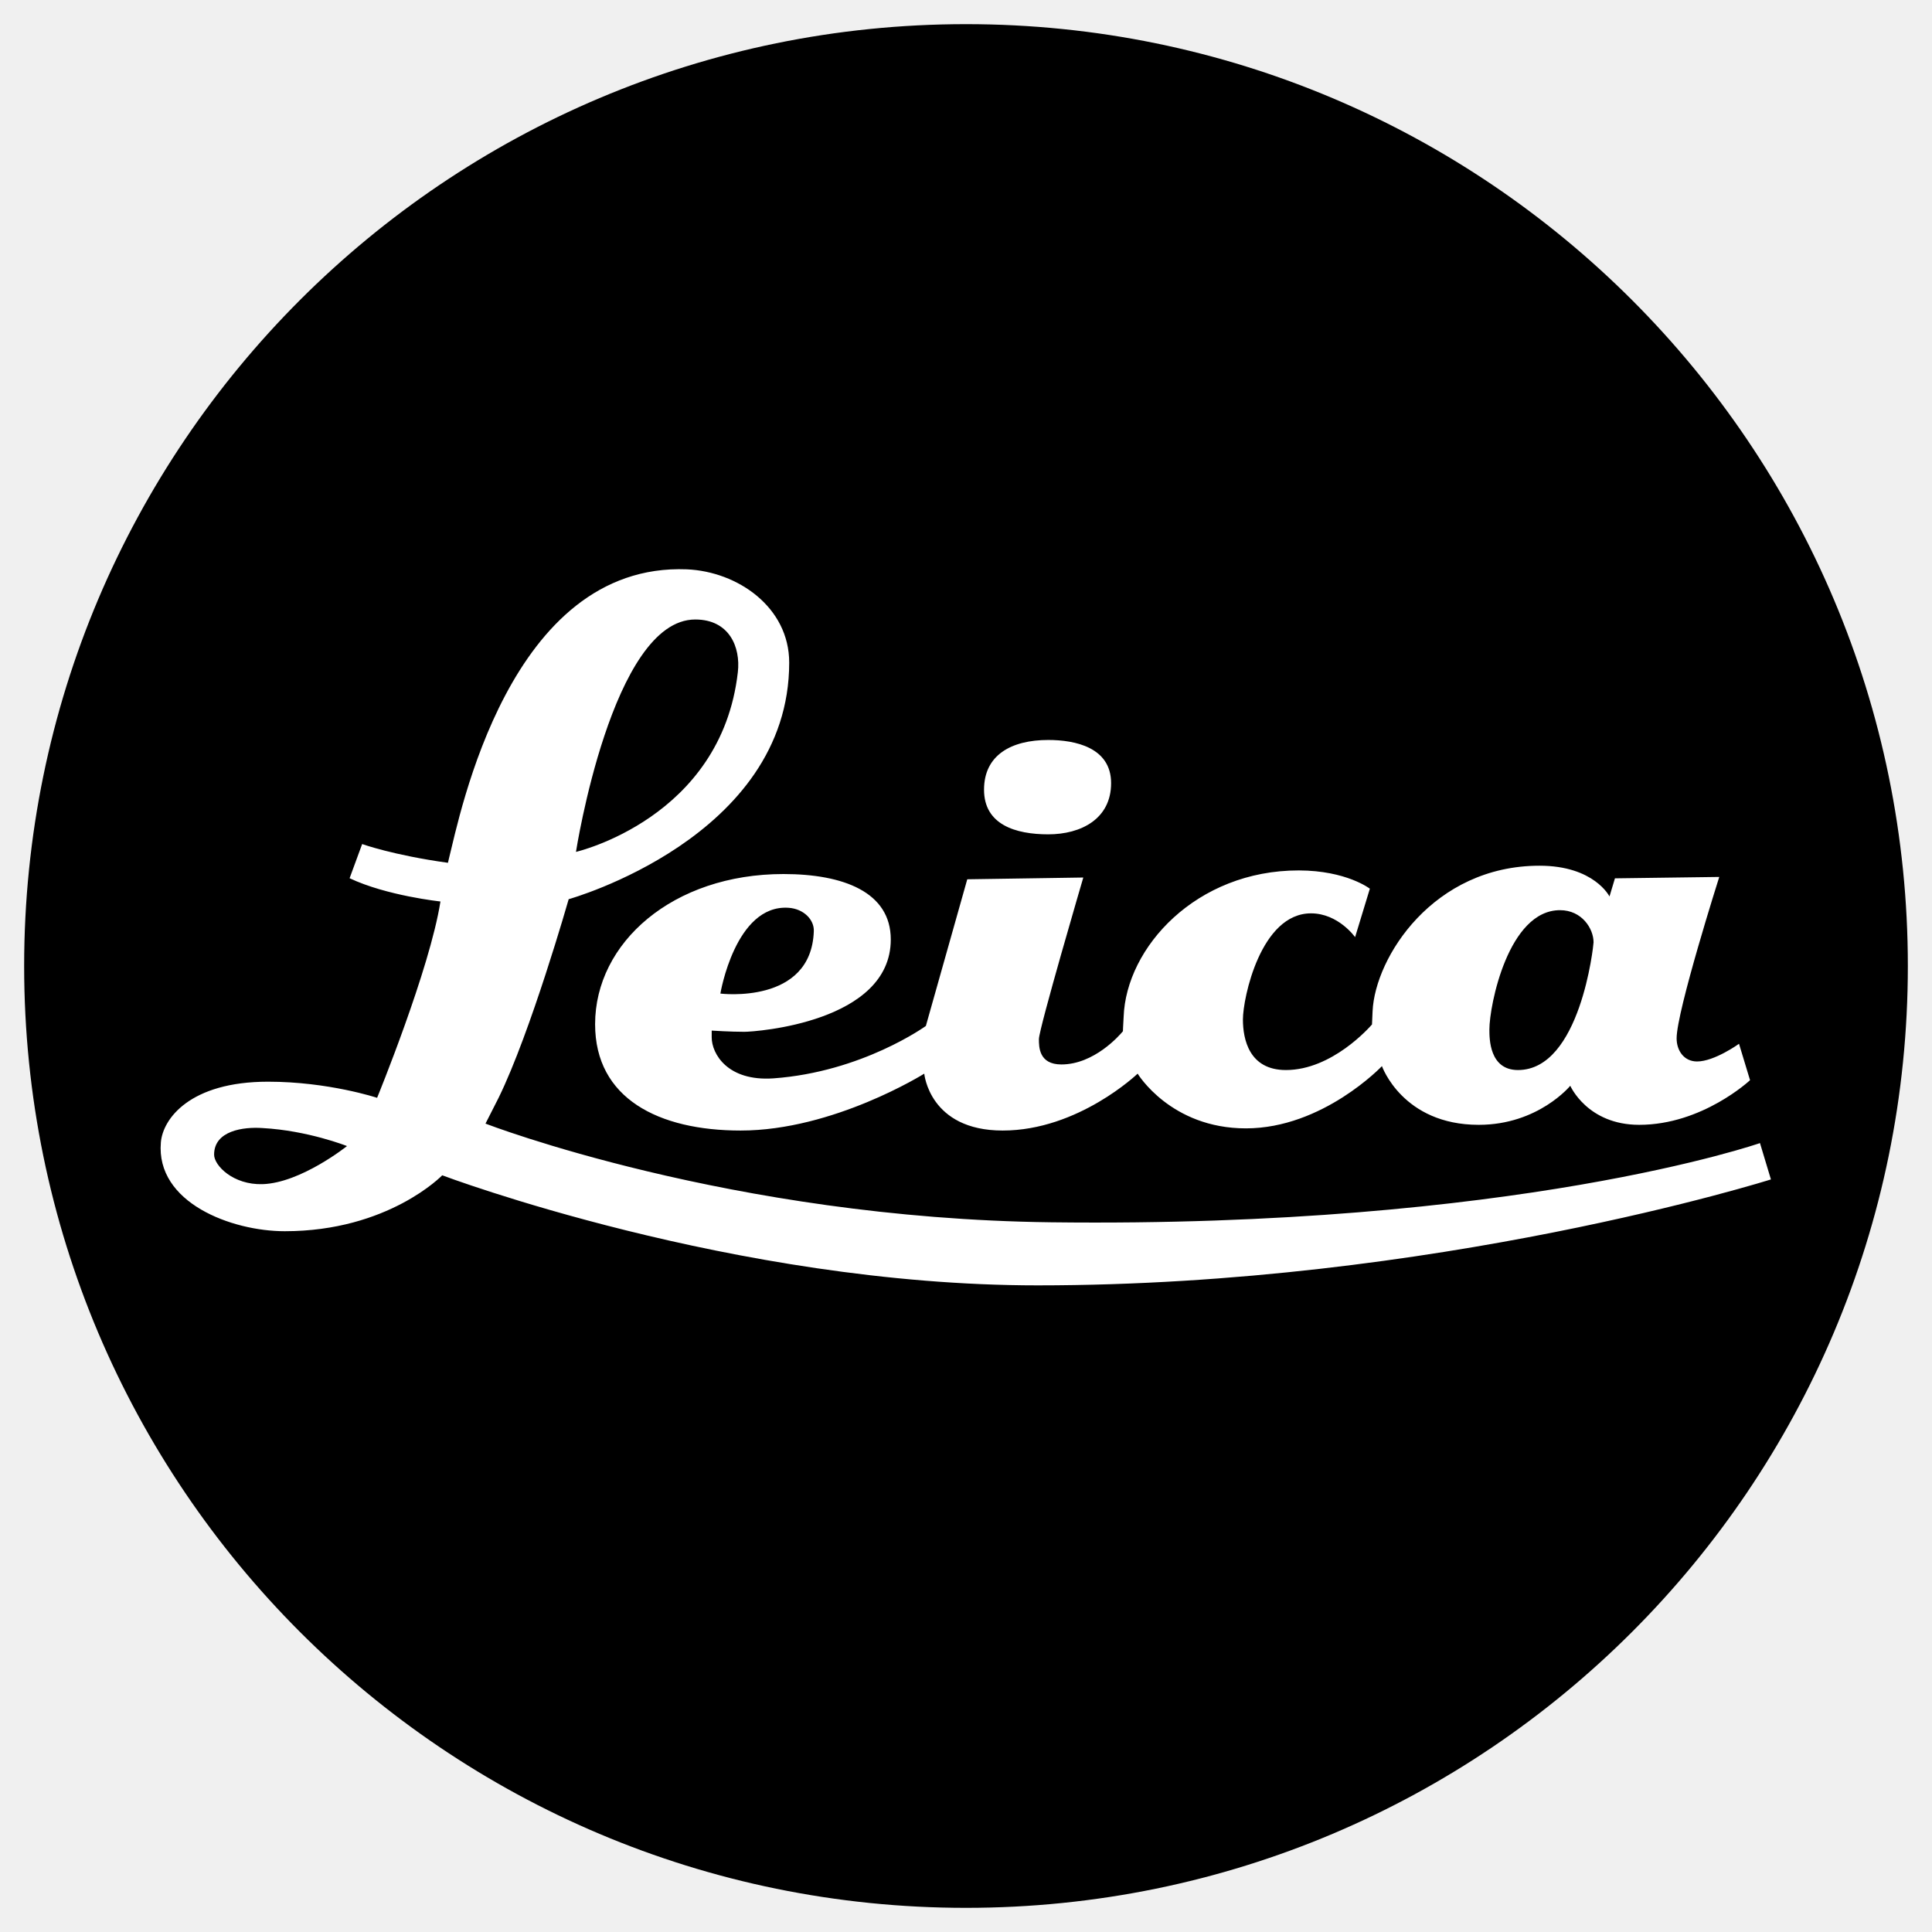
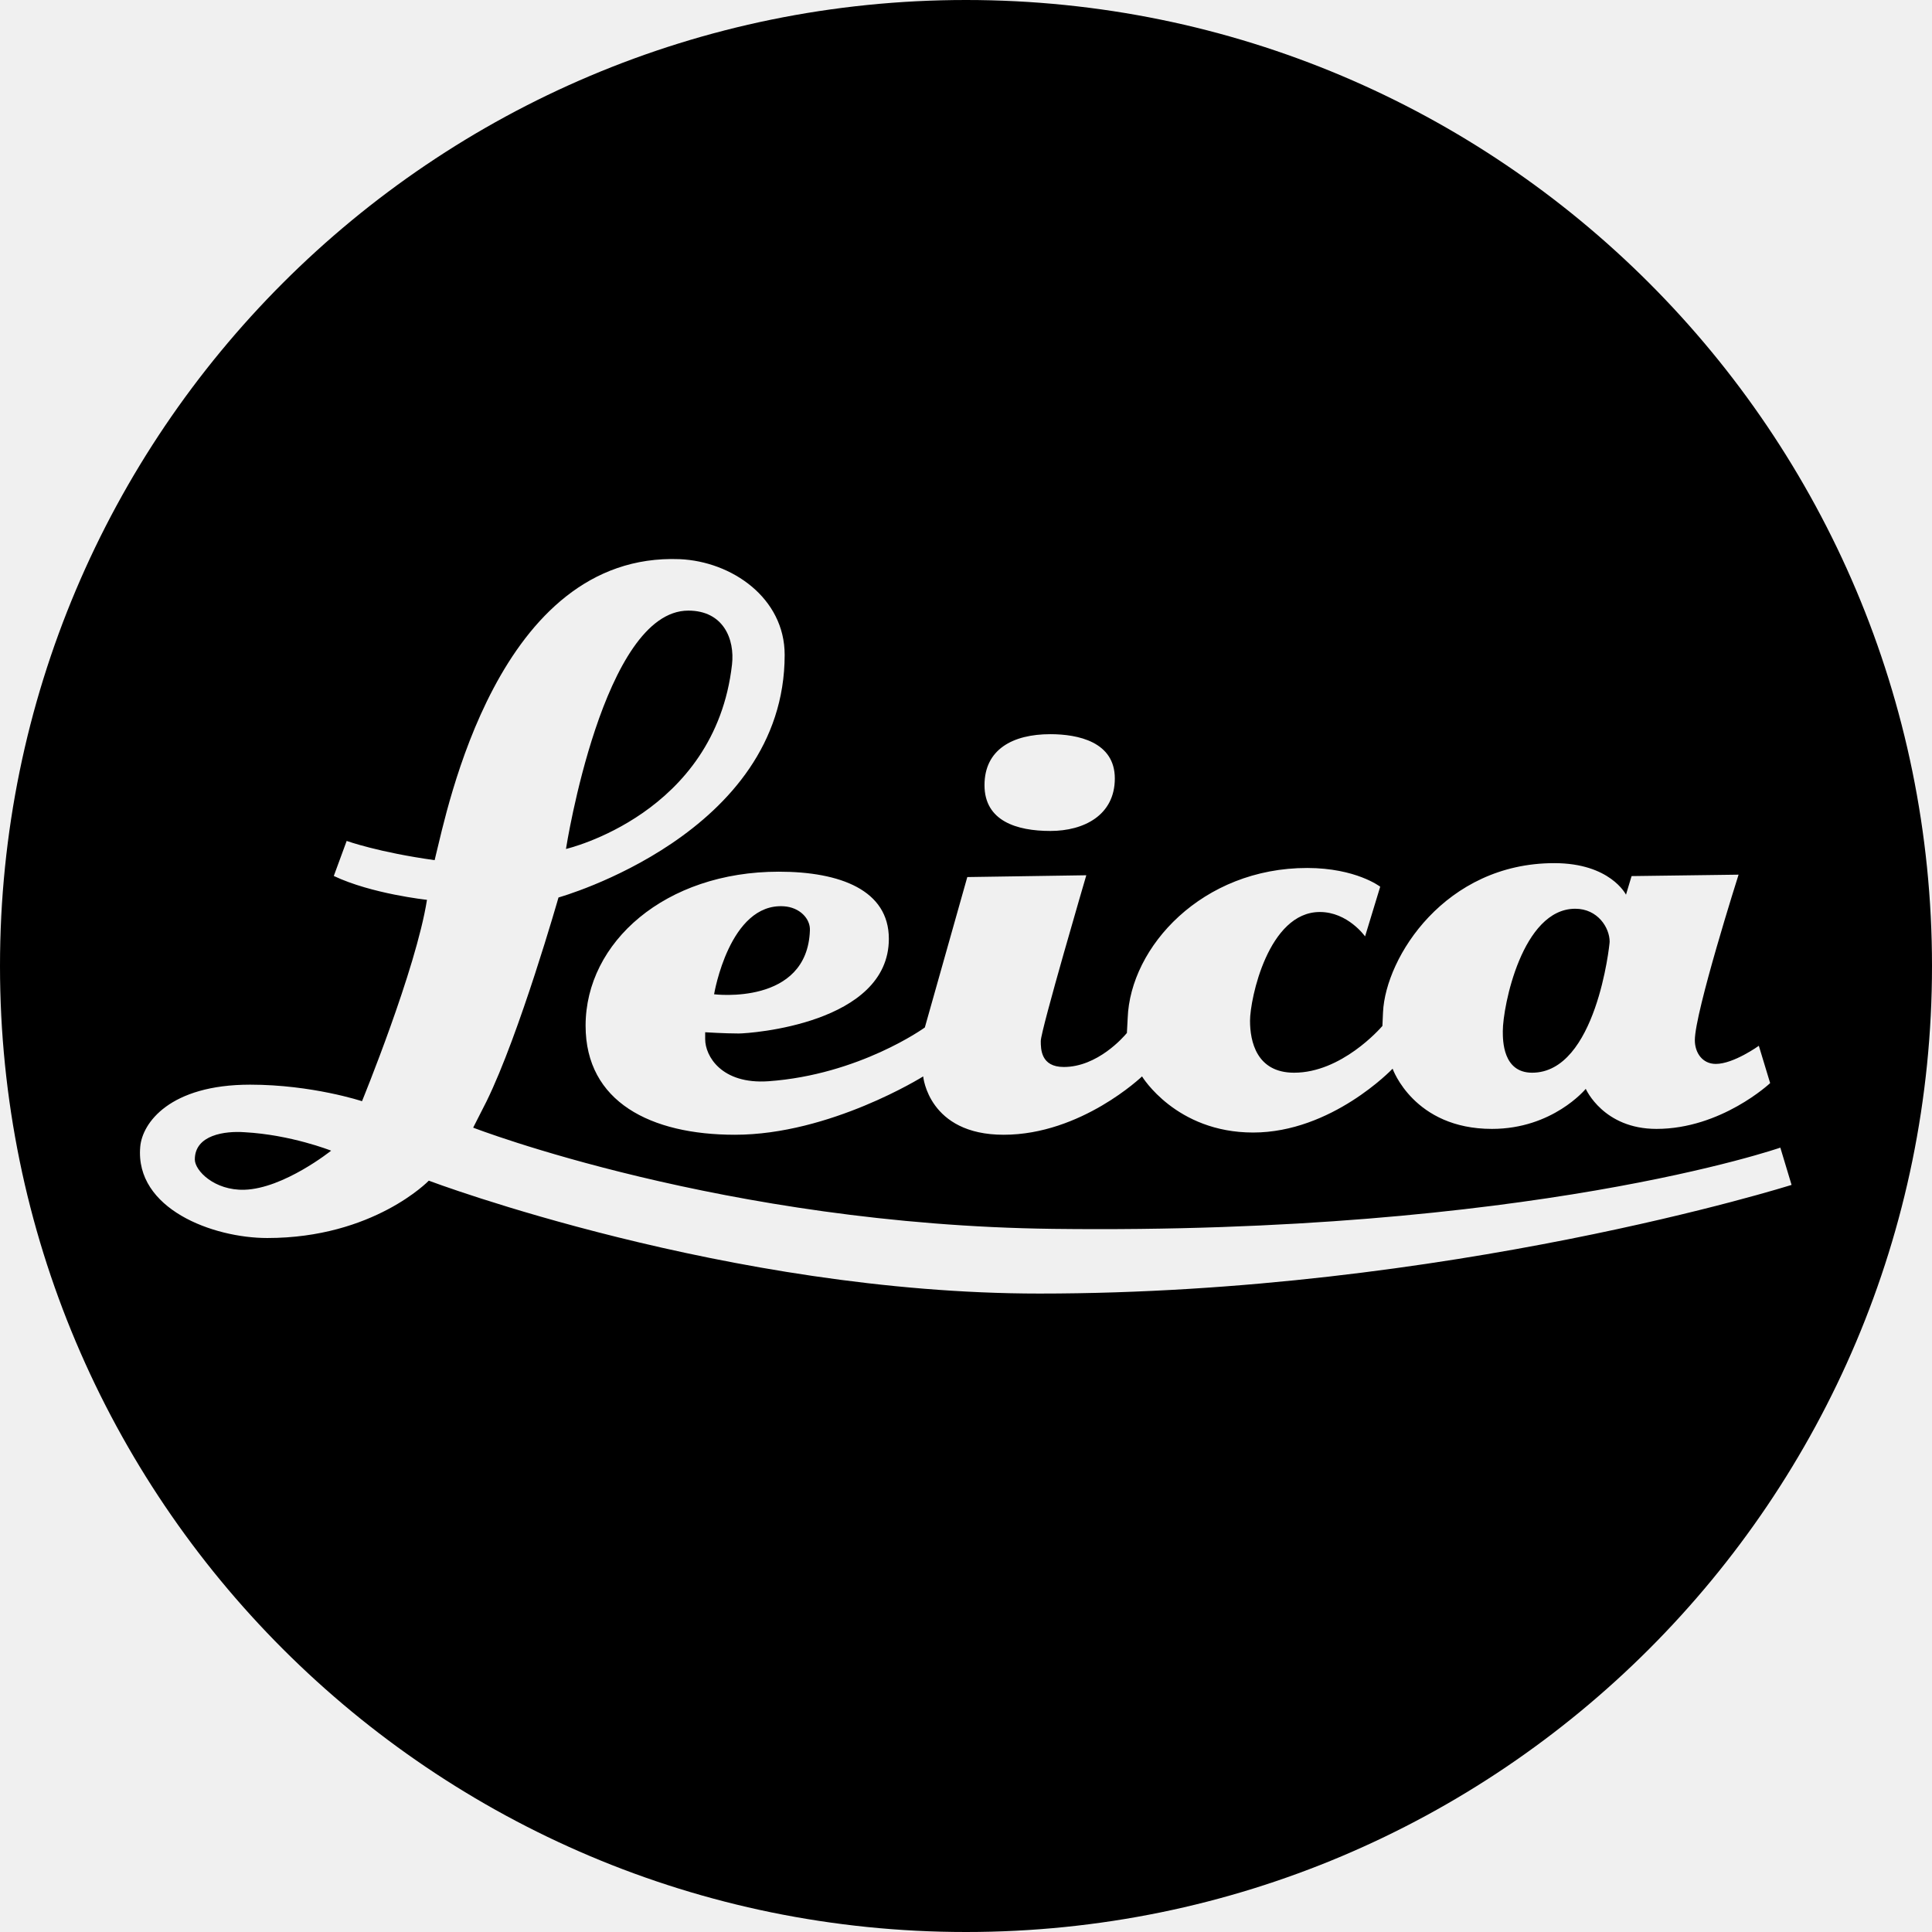
- <svg xmlns="http://www.w3.org/2000/svg" width="200" height="200" enable-background="new 0 0 200 200" overflow="visible" version="1.1" viewBox="0 0 200 200" xml:space="preserve">
-   <circle cx="100" cy="100" r="97.5" fill="currentColor" />
-   <path id="Leica" d="m157.14 110.77c-2.959 0-2.959-3.251-2.959-4.195 0-2.482 1.948-12.354 7.313-12.354 2.257 0 3.47 1.904 3.47 3.328-1e-3 0.296-1.364 13.221-7.824 13.221m-75.542-16.798c1.616 0.097 2.704 1.253 2.647 2.435-0.266 7.629-9.671 6.447-9.671 6.447s1.535-9.218 7.024-8.882zm98.424 14.081s-2.54 1.83-4.343 1.83c-1.367 0-2.116-1.142-2.116-2.395 0-2.818 4.414-16.707 4.414-16.707l-10.799 0.144-0.564 1.878s-1.575-3.185-7.242-3.185c-10.994 0-17.02 9.479-17.282 15.052-0.047 1.209-0.061 1.381-0.061 1.381-0.255 0.295-4.142 4.719-8.911 4.719-3.816 0-4.451-3.197-4.451-5.239 0-2.218 1.844-10.981 7.047-10.981 2.832 0 4.565 2.463 4.565 2.463l1.528-5.016s-2.415-1.877-7.346-1.891c-10.628-0.014-17.887 7.968-18.142 15.156-0.047 1.071-0.087 1.424-0.074 1.491-0.353 0.427-2.973 3.439-6.373 3.439-2.324 0-2.324-1.813-2.324-2.62 0-1.085 4.595-16.731 4.595-16.731l-12.012 0.182-4.286 15.183s-6.583 4.767-15.788 5.426c-4.746 0.325-6.382-2.551-6.382-4.243v-0.702s1.931 0.125 3.382 0.125c1.128 0 15.156-0.971 15.156-9.557 0-4.904-4.897-6.775-11.108-6.775-11.461 0-19.5 7.111-19.5 15.545 0 7.699 6.584 11.008 15.069 11.008 9.617 0 19.005-5.889 19.005-5.889s0.524 5.889 8.119 5.889c7.836 0 13.97-5.889 13.97-5.889s3.413 5.664 11.209 5.664c7.964 0 14.081-6.443 14.081-6.443s2.133 6.077 10.023 6.077c6.164 0 9.473-4.044 9.473-4.044s1.76 4.044 7.135 4.044c6.553 0 11.475-4.622 11.475-4.622zm-152.85 14.531c-3.033 0.088-5.008-1.928-5.008-3.057 0-2.496 3.063-2.889 5.008-2.751 4.706 0.255 8.75 1.864 8.75 1.864s-4.773 3.82-8.75 3.944m44.8-58.454c3.534 0 4.706 2.868 4.41 5.448-1.72 15.143-16.758 18.609-16.758 18.609s3.735-24.057 12.348-24.057zm110.22 54.202s-25.24 8.793-73.396 8.199c-33.214-0.406-58.538-10.215-58.538-10.215s0.819-1.596 1.357-2.671c3.329-6.788 7.255-20.561 7.255-20.561s22.828-6.361 22.828-24.49c0-5.736-5.334-9.432-10.601-9.657-18.397-0.716-23.5 25.502-24.628 29.96-0.071 0.322-0.098 0.42-0.098 0.42-5.68-0.787-8.881-1.941-8.881-1.941l-1.3 3.537c3.833 1.816 9.405 2.408 9.405 2.408-1.102 7.023-6.557 20.325-6.557 20.325s-5.035-1.669-11.29-1.669c-8.109 0-10.896 3.859-11.095 6.281-0.538 6.258 7.333 9.197 12.828 9.197 10.726 0 16.298-5.788 16.298-5.788s30.167 11.394 61.632 11.394c41.186 0 75.915-10.967 75.915-10.967zm-73.678-41.73c-3.826 0-6.647 1.556-6.647 5.146 0 3.625 3.262 4.622 6.647 4.622 3.406 0 6.507-1.603 6.507-5.298 0-3.708-3.736-4.47-6.507-4.47" fill="#fff" />
+ <svg xmlns="http://www.w3.org/2000/svg" width="195" height="195" viewBox="0 0 195 195" fill="none">
+   <path d="M97.5 0C151.348 0 195 43.652 195 97.5C195 151.348 151.348 195 97.5 195C43.652 195 0 151.348 0 97.5C0 43.652 43.652 0 97.5 0ZM68.597 56.437C50.2 55.721 45.097 81.939 43.969 86.397C43.898 86.719 43.871 86.817 43.871 86.817C38.216 86.034 35.019 84.886 34.99 84.876L33.69 88.413C37.508 90.222 43.052 90.817 43.095 90.821C41.993 97.844 36.538 111.146 36.538 111.146C36.538 111.146 31.503 109.477 25.248 109.477C17.139 109.477 14.352 113.336 14.153 115.758C13.615 122.016 21.486 124.955 26.981 124.955C37.707 124.955 43.279 119.167 43.279 119.167C43.379 119.205 73.498 130.561 104.911 130.561C146.097 130.561 180.826 119.594 180.826 119.594L179.692 115.832C179.692 115.832 154.452 124.625 106.296 124.031C73.082 123.625 47.758 113.816 47.758 113.816C47.758 113.816 48.577 112.22 49.115 111.145C52.444 104.356 56.37 90.584 56.37 90.584C56.426 90.568 79.198 84.201 79.198 66.094C79.198 60.358 73.864 56.661 68.597 56.437ZM19.664 117.027C19.664 114.531 22.727 114.138 24.672 114.276C29.357 114.53 33.386 116.125 33.422 116.14C33.422 116.14 28.649 119.96 24.672 120.084C21.639 120.172 19.665 118.156 19.664 117.027ZM156.872 87.118C145.878 87.118 139.852 96.597 139.59 102.17C139.544 103.353 139.53 103.543 139.529 103.551C139.274 103.846 135.387 108.269 130.618 108.27C126.802 108.27 126.167 105.073 126.167 103.031C126.167 100.813 128.011 92.05 133.214 92.05C136.037 92.05 137.769 94.498 137.779 94.513L139.307 89.497C139.281 89.478 136.866 87.62 131.961 87.606C121.333 87.593 114.075 95.574 113.819 102.762C113.772 103.832 113.732 104.186 113.745 104.253C113.392 104.68 110.772 107.692 107.372 107.692C105.048 107.692 105.048 105.879 105.048 105.072C105.048 103.987 109.643 88.341 109.643 88.341L97.631 88.523L93.345 103.706C93.302 103.737 86.732 108.475 77.557 109.132C72.811 109.457 71.175 106.581 71.175 104.889V104.187C71.175 104.187 73.106 104.312 74.557 104.312C75.685 104.312 89.713 103.341 89.713 94.755C89.713 89.851 84.816 87.981 78.606 87.981C67.144 87.981 59.105 95.091 59.105 103.525C59.106 111.224 65.689 114.533 74.174 114.533C83.784 114.533 93.165 108.652 93.179 108.644C93.179 108.644 93.703 114.533 101.298 114.533C109.132 114.533 115.264 108.647 115.268 108.644C115.268 108.644 118.681 114.307 126.477 114.308C134.408 114.308 140.508 107.917 140.558 107.865C140.567 107.892 142.708 113.942 150.581 113.942C156.709 113.942 160.015 109.945 160.054 109.898C160.07 109.935 161.839 113.942 167.189 113.942C173.723 113.942 178.635 109.348 178.664 109.32L177.522 105.553C177.522 105.553 174.982 107.383 173.179 107.383C171.812 107.383 171.064 106.241 171.063 104.988C171.063 102.179 175.451 88.363 175.477 88.281L164.678 88.425L164.114 90.303C164.103 90.281 162.519 87.118 156.872 87.118ZM158.994 91.721C161.251 91.721 162.464 93.625 162.464 95.049C162.463 95.345 161.1 108.27 154.64 108.27C151.681 108.269 151.681 105.019 151.681 104.075C151.681 101.593 153.629 91.721 158.994 91.721ZM79.098 91.472C80.714 91.569 81.802 92.725 81.745 93.907C81.48 101.519 72.117 100.359 72.074 100.354C72.087 100.276 73.632 91.138 79.098 91.472ZM69.472 61.63C73.006 61.63 74.178 64.498 73.882 67.078C72.165 82.197 57.172 85.675 57.124 85.686C57.143 85.565 60.881 61.63 69.472 61.63ZM106.014 74.102C102.188 74.102 99.367 75.658 99.367 79.248C99.367 82.873 102.629 83.87 106.014 83.87C109.42 83.87 112.521 82.267 112.521 78.572C112.521 74.864 108.785 74.102 106.014 74.102Z" fill="currentColor" />
</svg>
